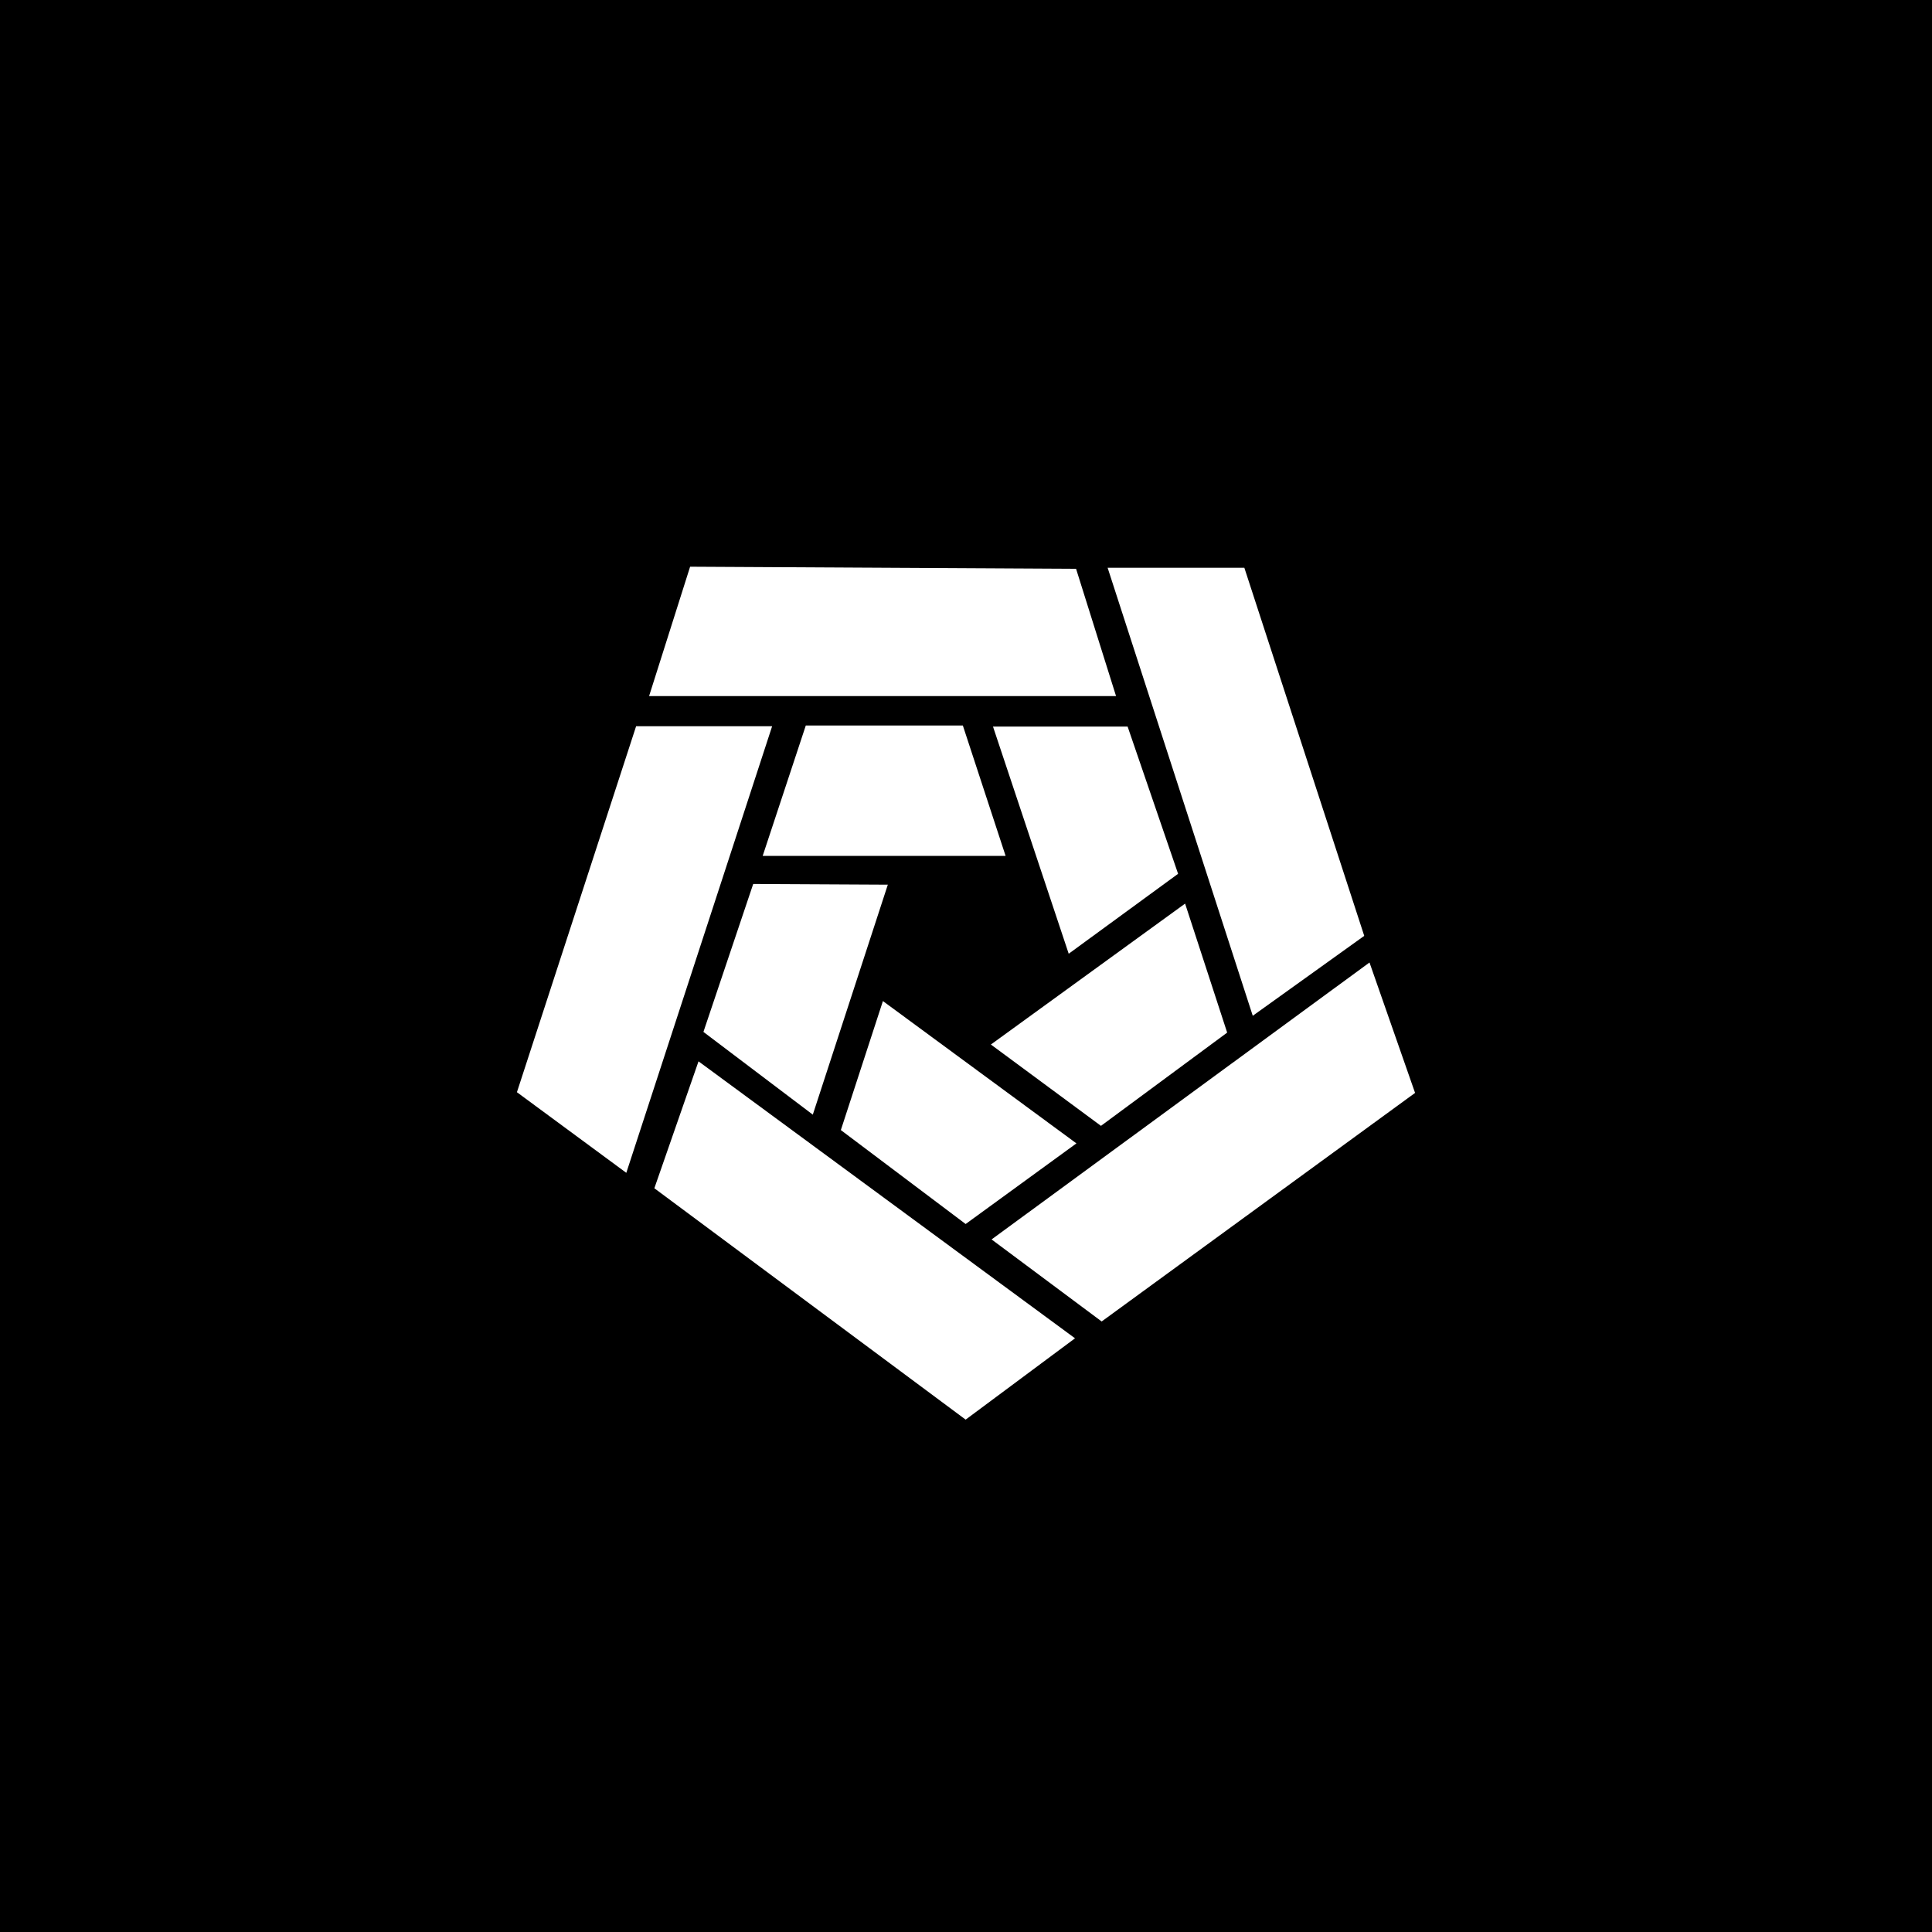
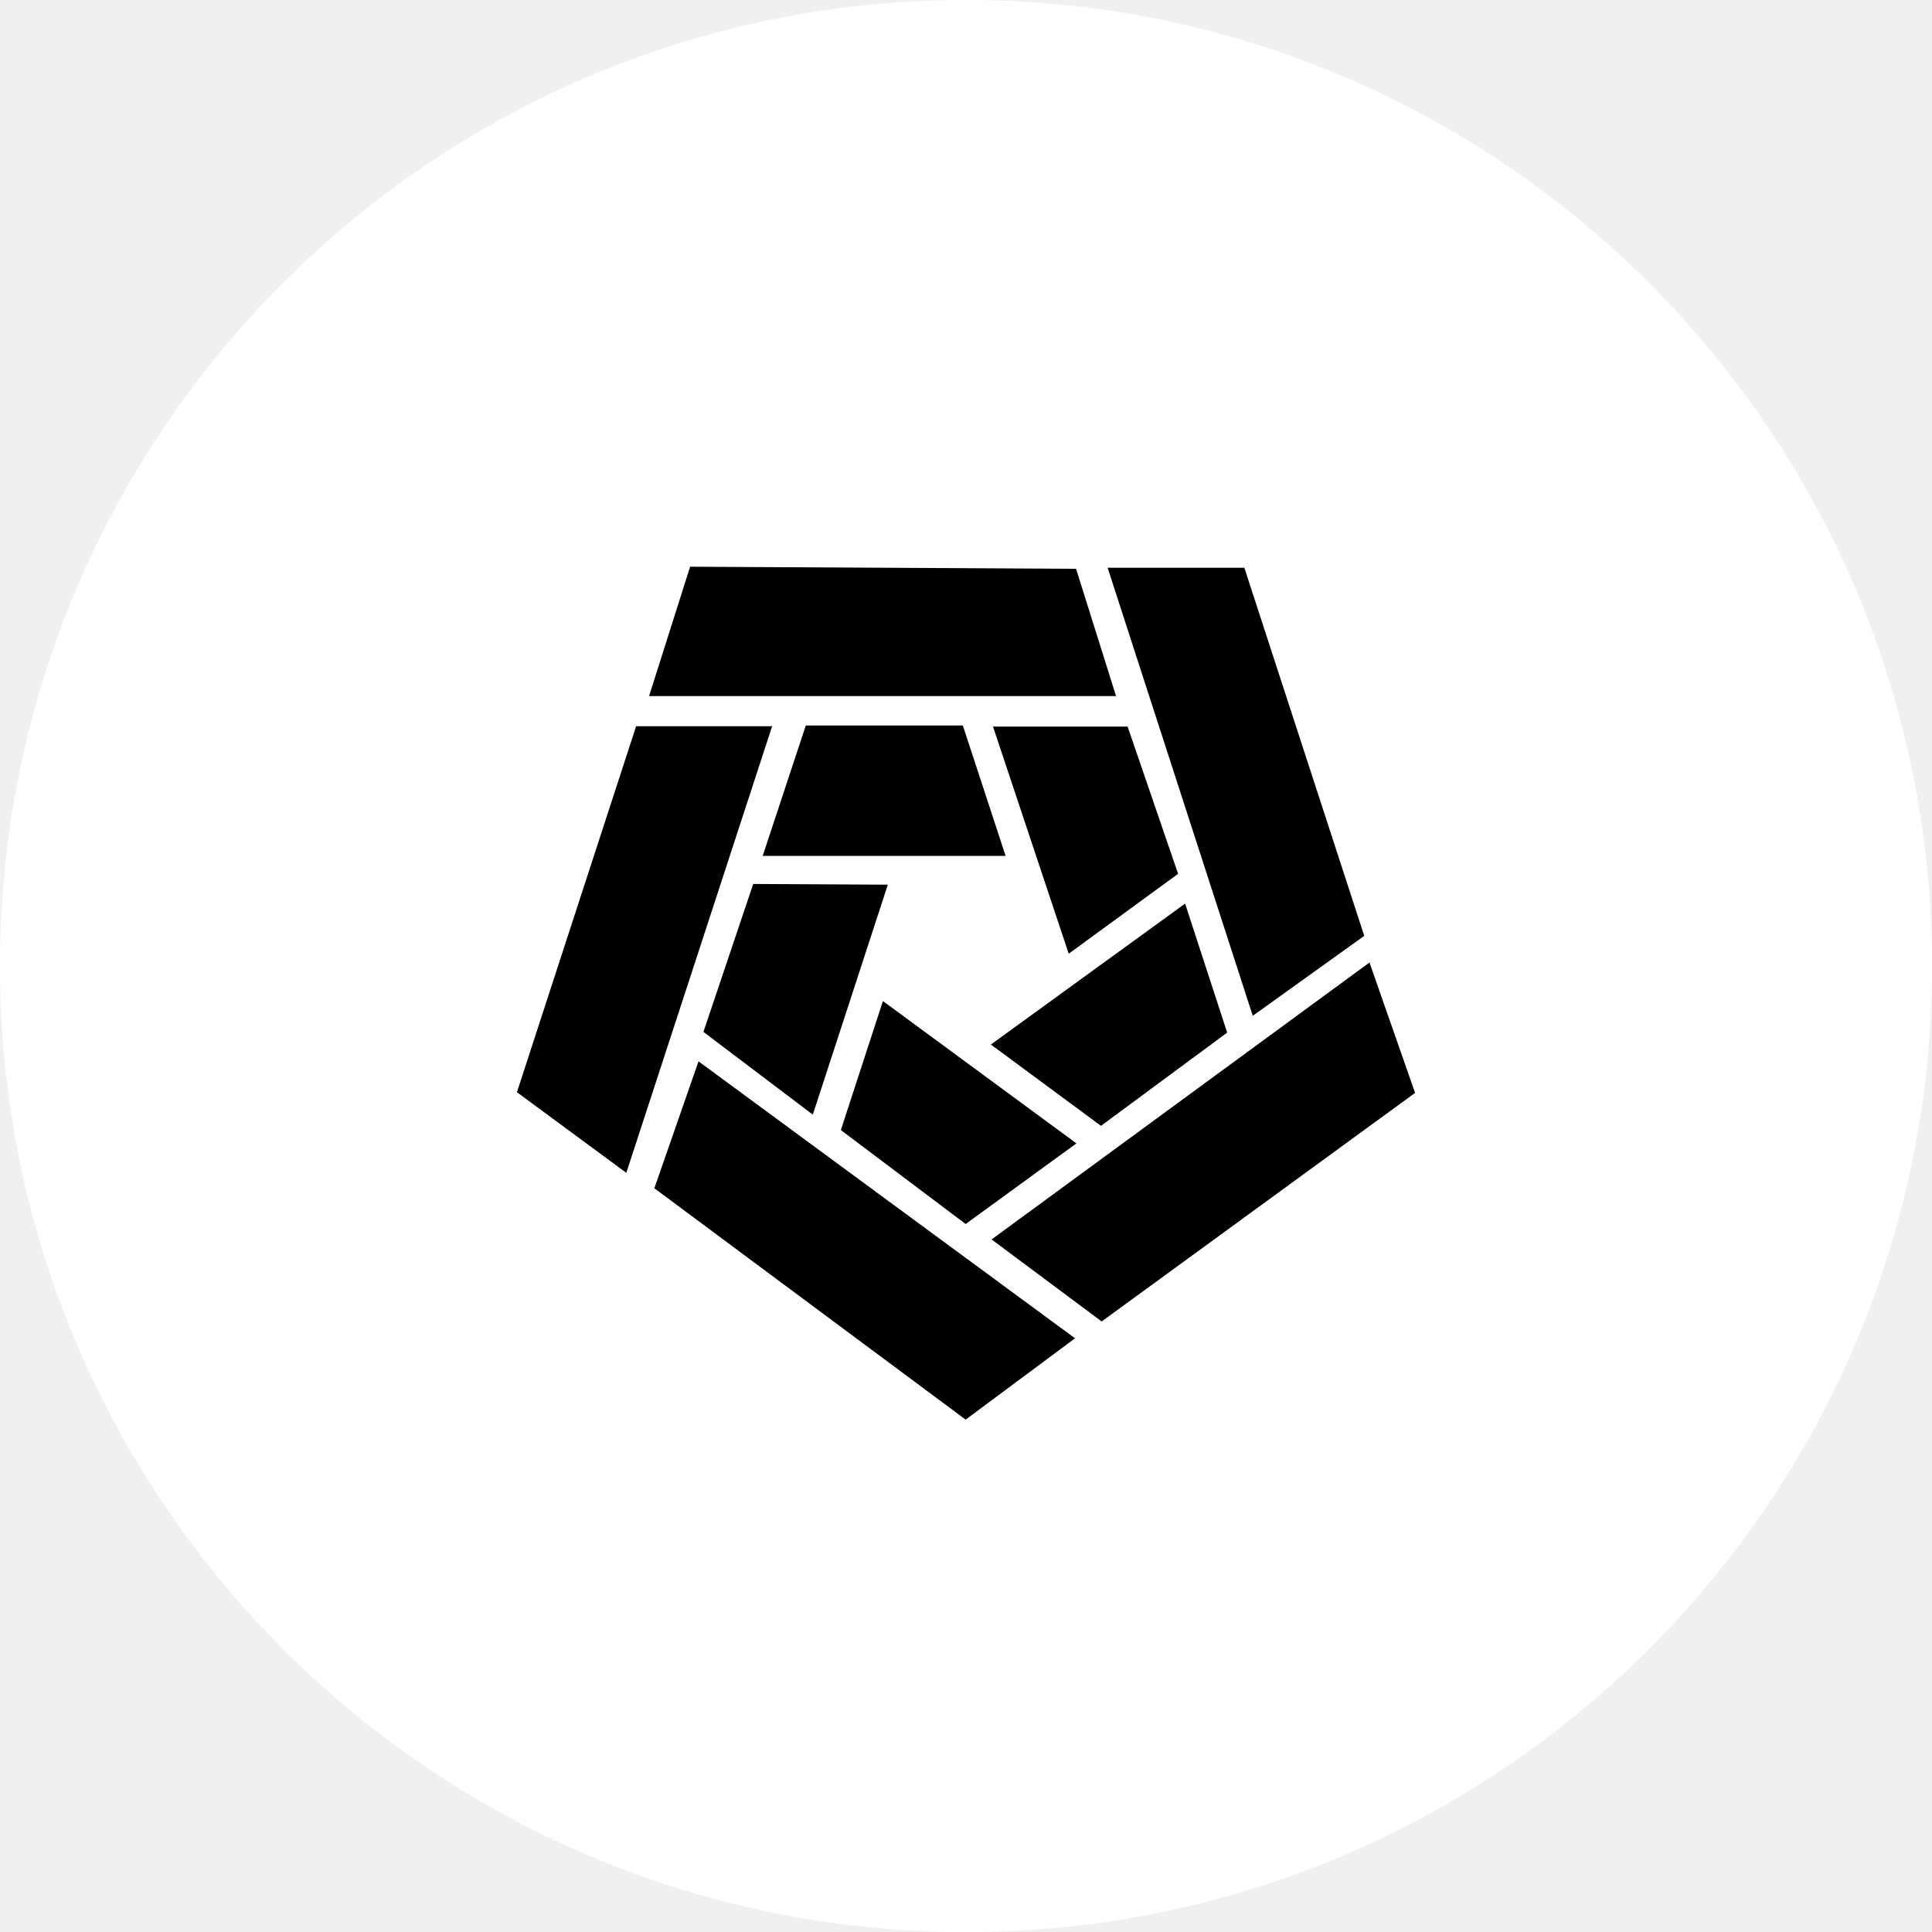
- <svg xmlns="http://www.w3.org/2000/svg" viewBox="0 0 512 512">
-   <style>
+ <svg xmlns="http://www.w3.org/2000/svg" viewBox="0 0 512 512" data-theme="light">
+   <defs>
+     <clipPath id="cc">
+       <circle cx="256.0" cy="256.0" r="256.0" />
+     </clipPath>
+   </defs>
+   <g clip-path="url(#cc)">
+     <style>
    .bg { fill: #000; }
    .fg { fill: #fff; }
    @media (prefers-color-scheme: light) {
      .bg { fill: #fff; }
      .fg { fill: #000; }
    }
    :root[data-theme="dark"] .bg,
    svg[data-theme="dark"] .bg { fill: #000; }
    :root[data-theme="dark"] .fg,
    svg[data-theme="dark"] .fg { fill: #fff; }
    :root[data-theme="light"] .bg,
    svg[data-theme="light"] .bg { fill: #fff; }
    :root[data-theme="light"] .fg,
    svg[data-theme="light"] .fg { fill: #000; }
  </style>
-   <rect width="512" height="512" class="bg" />
-   <g transform="translate(256, 256) scale(0.72) translate(-256, -256)">
-     <polygon points="308.129 109.42 358.451 109.42 402.58 244.903 361.548 274.323 308.129 109.42" class="fg" stroke-width="0" />
-     <polygon points="296.516 109.807 311.226 156.645 139.355 156.645 154.452 109.033 296.516 109.807" class="fg" stroke-width="0" />
-     <polygon points="265.935 167.871 315.484 167.871 334.064 222.065 293.806 251.484 265.935 167.871" class="fg" stroke-width="0" />
-     <polygon points="254.839 167.484 270.581 215.484 181.161 215.484 197.032 167.484 254.839 167.484" class="fg" stroke-width="0" />
-     <polygon points="184.645 167.742 134.581 167.742 90.71 302.452 130.968 332.129 184.645 167.742" class="fg" stroke-width="0" />
-     <polygon points="227.226 226.065 177.678 225.807 159.355 280.258 199.613 310.71 227.226 226.065" class="fg" stroke-width="0" />
-     <polygon points="225.419 268.903 209.936 316.387 255.871 350.968 296.645 321.29 225.419 268.903" class="fg" stroke-width="0" />
-     <polygon points="157.549 291.097 141.291 337.806 255.871 422.967 296.129 393.032 157.549 291.097" class="fg" stroke-width="0" />
-     <polygon points="404.516 254.71 421.29 302.71 305.935 386.838 265.419 356.645 404.516 254.71" class="fg" stroke-width="0" />
-     <polygon points="336.645 233.032 352.129 280.516 305.677 314.839 265.161 284.903 336.645 233.032" class="fg" stroke-width="0" />
+     <rect width="512" height="512" class="bg" />
+     <g transform="translate(256, 256) scale(0.72) translate(-256, -256)">
+       <polygon points="308.129 109.42 358.451 109.42 402.58 244.903 361.548 274.323 308.129 109.42" class="fg" stroke-width="0" />
+       <polygon points="296.516 109.807 311.226 156.645 139.355 156.645 154.452 109.033 296.516 109.807" class="fg" stroke-width="0" />
+       <polygon points="265.935 167.871 315.484 167.871 334.064 222.065 293.806 251.484 265.935 167.871" class="fg" stroke-width="0" />
+       <polygon points="254.839 167.484 270.581 215.484 181.161 215.484 197.032 167.484 254.839 167.484" class="fg" stroke-width="0" />
+       <polygon points="184.645 167.742 134.581 167.742 90.71 302.452 130.968 332.129 184.645 167.742" class="fg" stroke-width="0" />
+       <polygon points="227.226 226.065 177.678 225.807 159.355 280.258 199.613 310.71 227.226 226.065" class="fg" stroke-width="0" />
+       <polygon points="225.419 268.903 209.936 316.387 255.871 350.968 296.645 321.29 225.419 268.903" class="fg" stroke-width="0" />
+       <polygon points="157.549 291.097 141.291 337.806 255.871 422.967 296.129 393.032 157.549 291.097" class="fg" stroke-width="0" />
+       <polygon points="404.516 254.71 421.29 302.71 305.935 386.838 265.419 356.645 404.516 254.71" class="fg" stroke-width="0" />
+       <polygon points="336.645 233.032 352.129 280.516 305.677 314.839 265.161 284.903 336.645 233.032" class="fg" stroke-width="0" />
+     </g>
  </g>
</svg>
